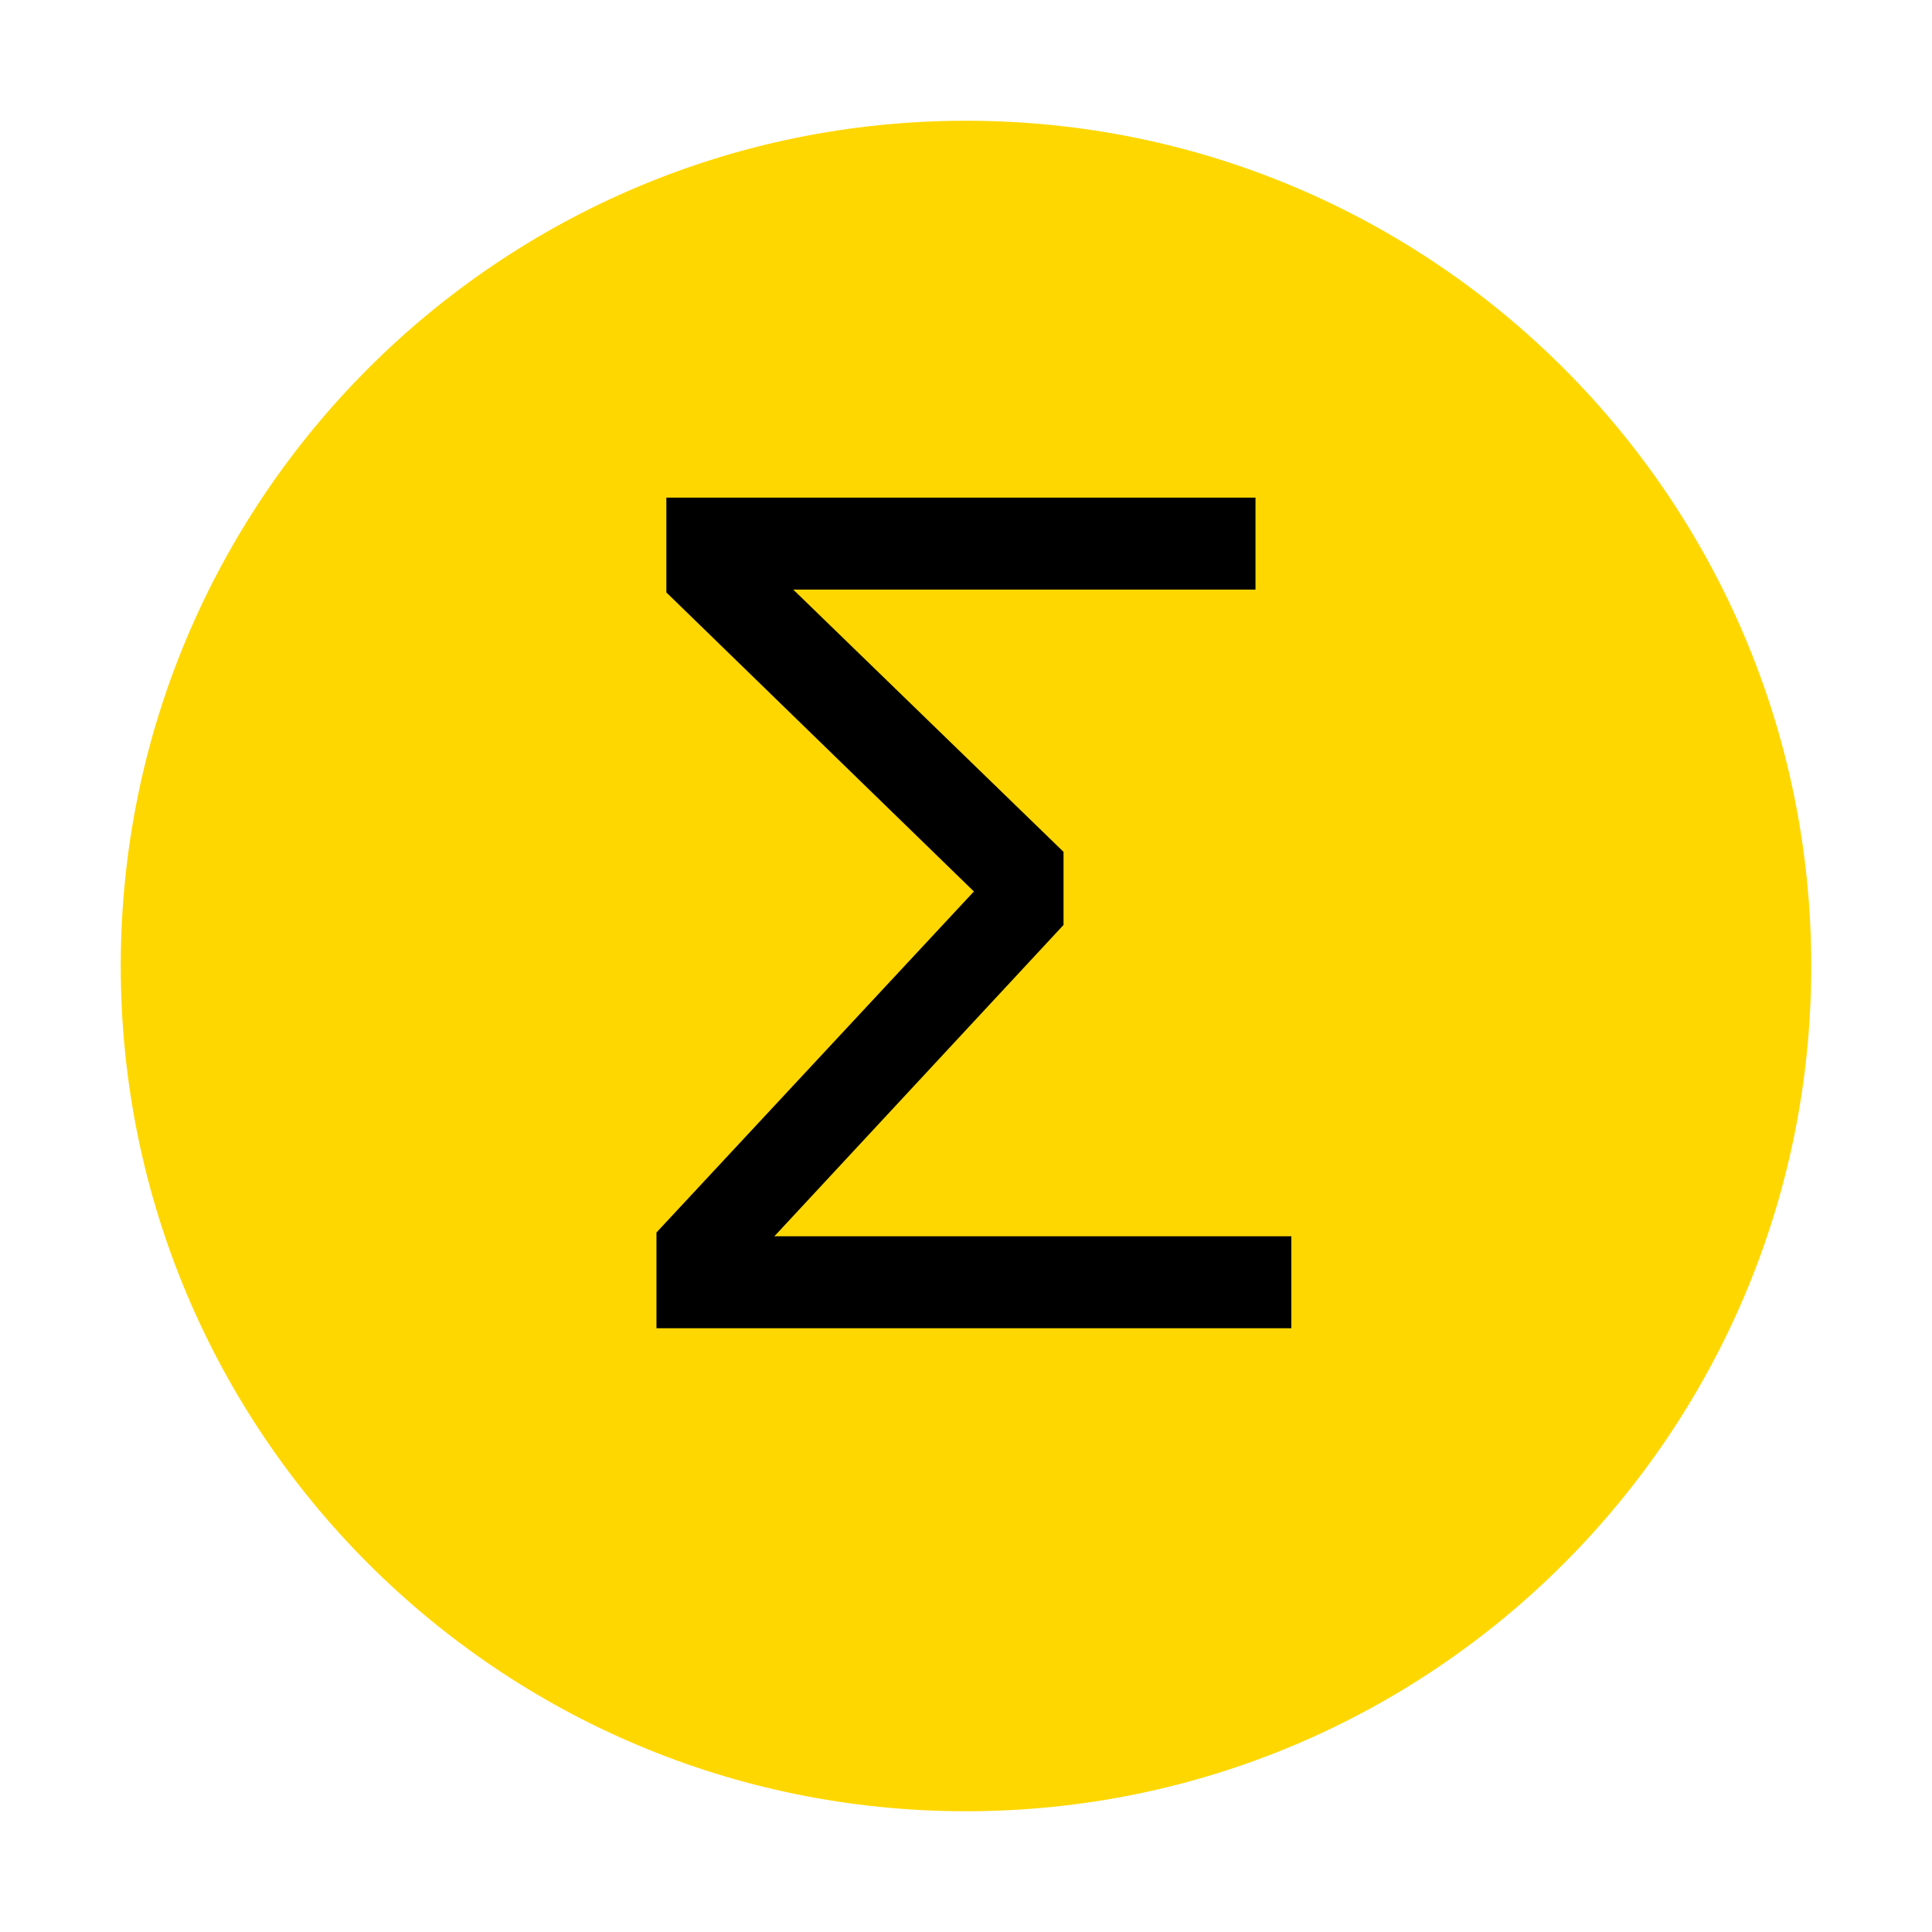
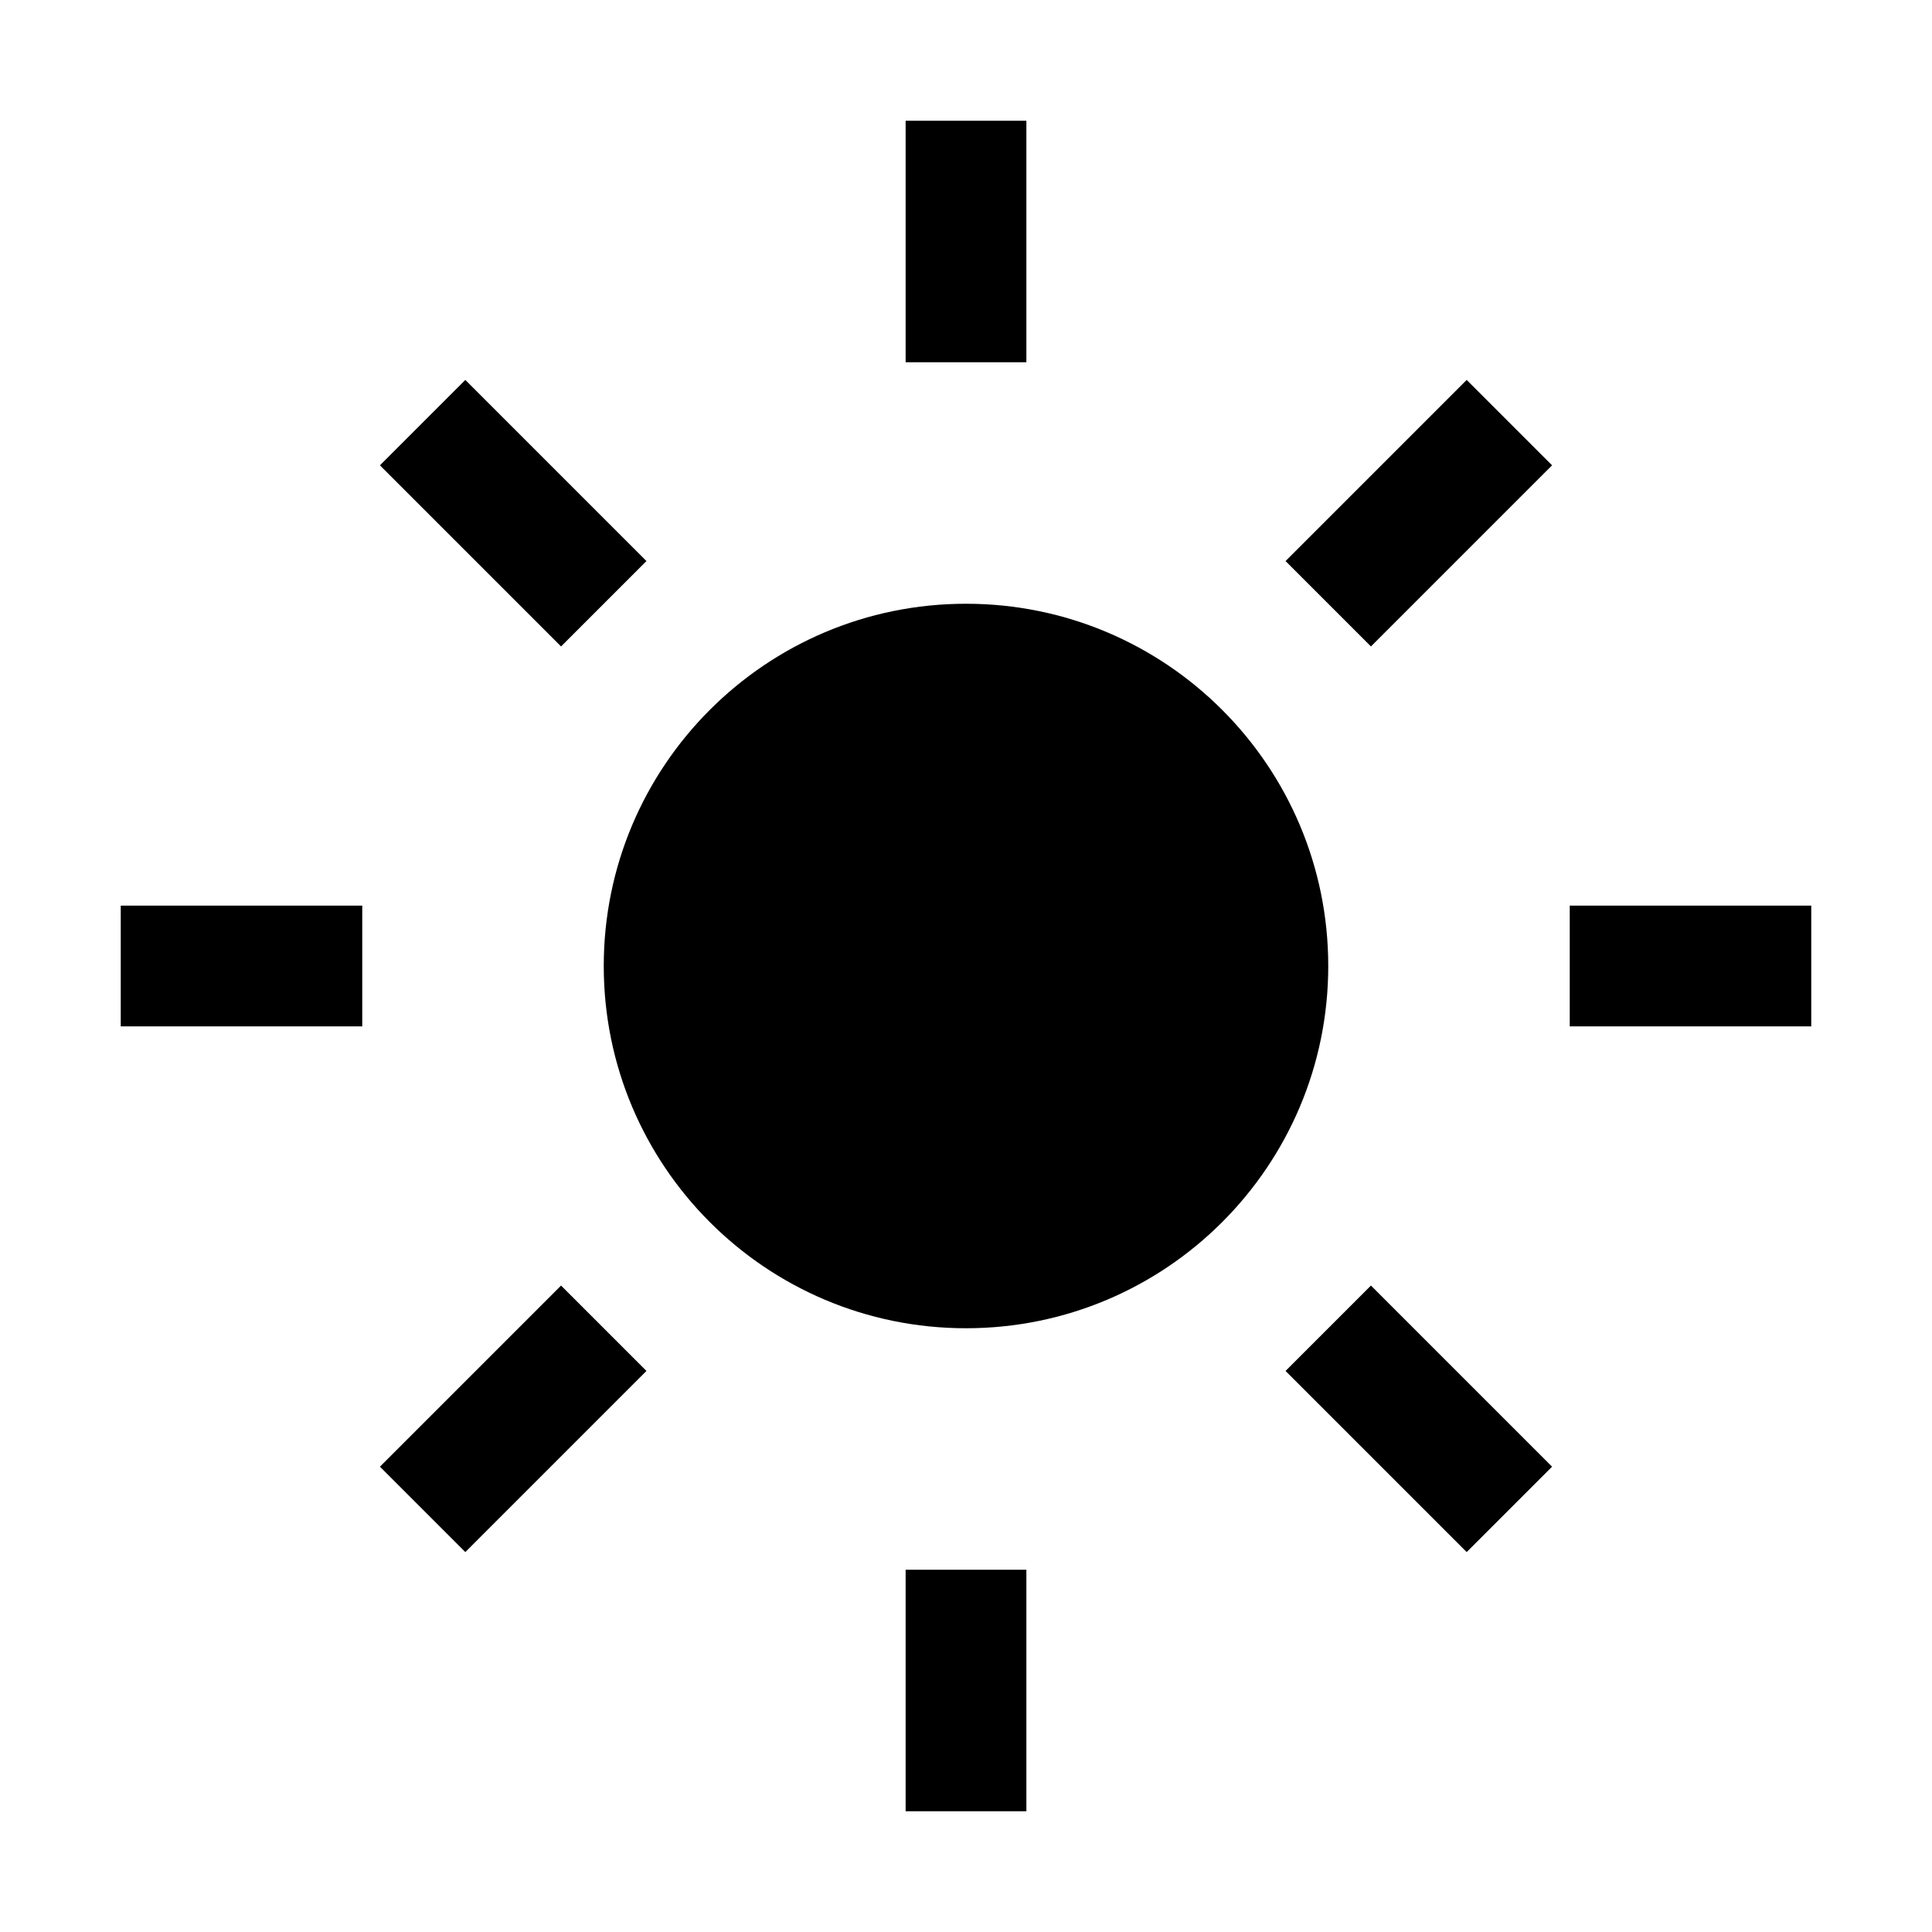
- <svg xmlns="http://www.w3.org/2000/svg" width="64" height="64" viewBox="0 0 64 64">
-   <circle cx="32" cy="32" r="28" fill="#FFD700" />
-   <text x="50%" y="50%" font-size="40" fill="#000000" font-family="Arial" text-anchor="middle" dy=".3em">Σ</text>
+ <svg xmlns="http://www.w3.org/2000/svg" class="bi bi-sun" viewBox="0 0 16 16">
+   <circle cx="8" cy="8" r="3" fill="currentColor" />
+   <line x1="8" y1="1" x2="8" y2="3" stroke="currentColor" stroke-width="1" />
+   <line x1="8" y1="13" x2="8" y2="15" stroke="currentColor" stroke-width="1" />
+   <line x1="1" y1="8" x2="3" y2="8" stroke="currentColor" stroke-width="1" />
+   <line x1="13" y1="8" x2="15" y2="8" stroke="currentColor" stroke-width="1" />
+   <line x1="3.5" y1="3.5" x2="5" y2="5" stroke="currentColor" stroke-width="1" />
+   <line x1="11" y1="5" x2="12.5" y2="3.5" stroke="currentColor" stroke-width="1" />
+   <line x1="3.5" y1="12.5" x2="5" y2="11" stroke="currentColor" stroke-width="1" />
+   <line x1="11" y1="11" x2="12.5" y2="12.5" stroke="currentColor" stroke-width="1" />
</svg>
